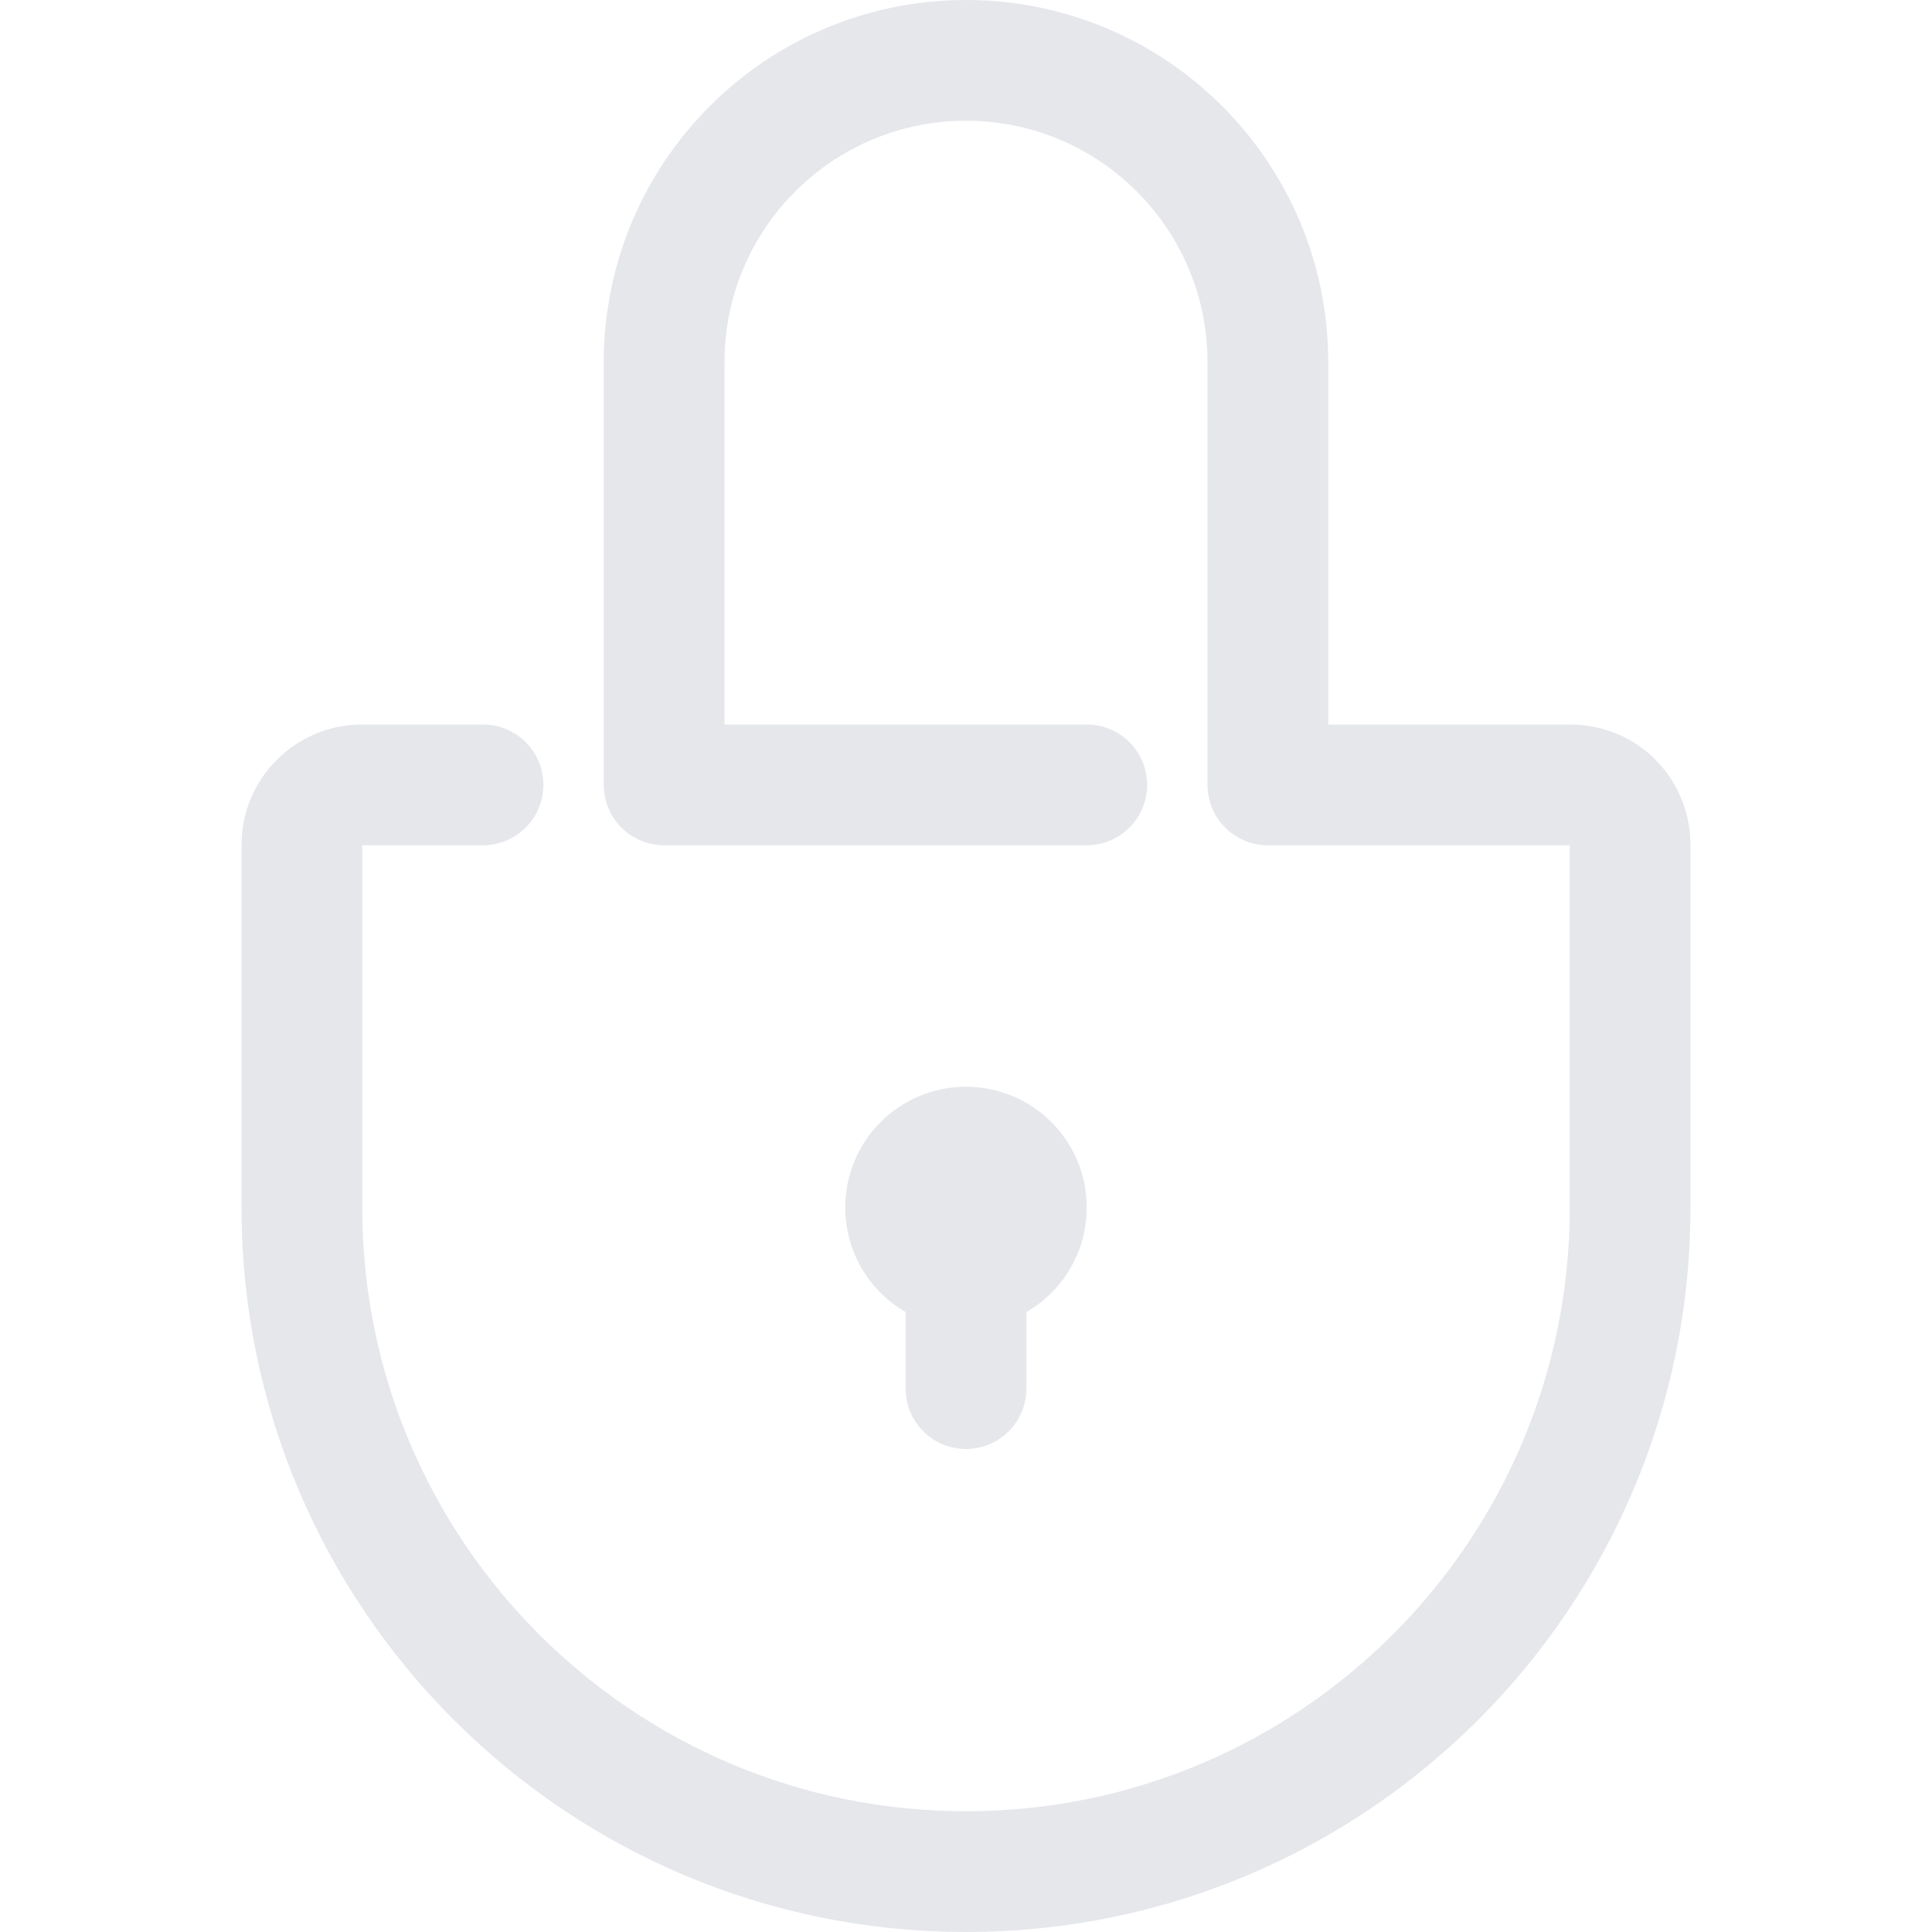
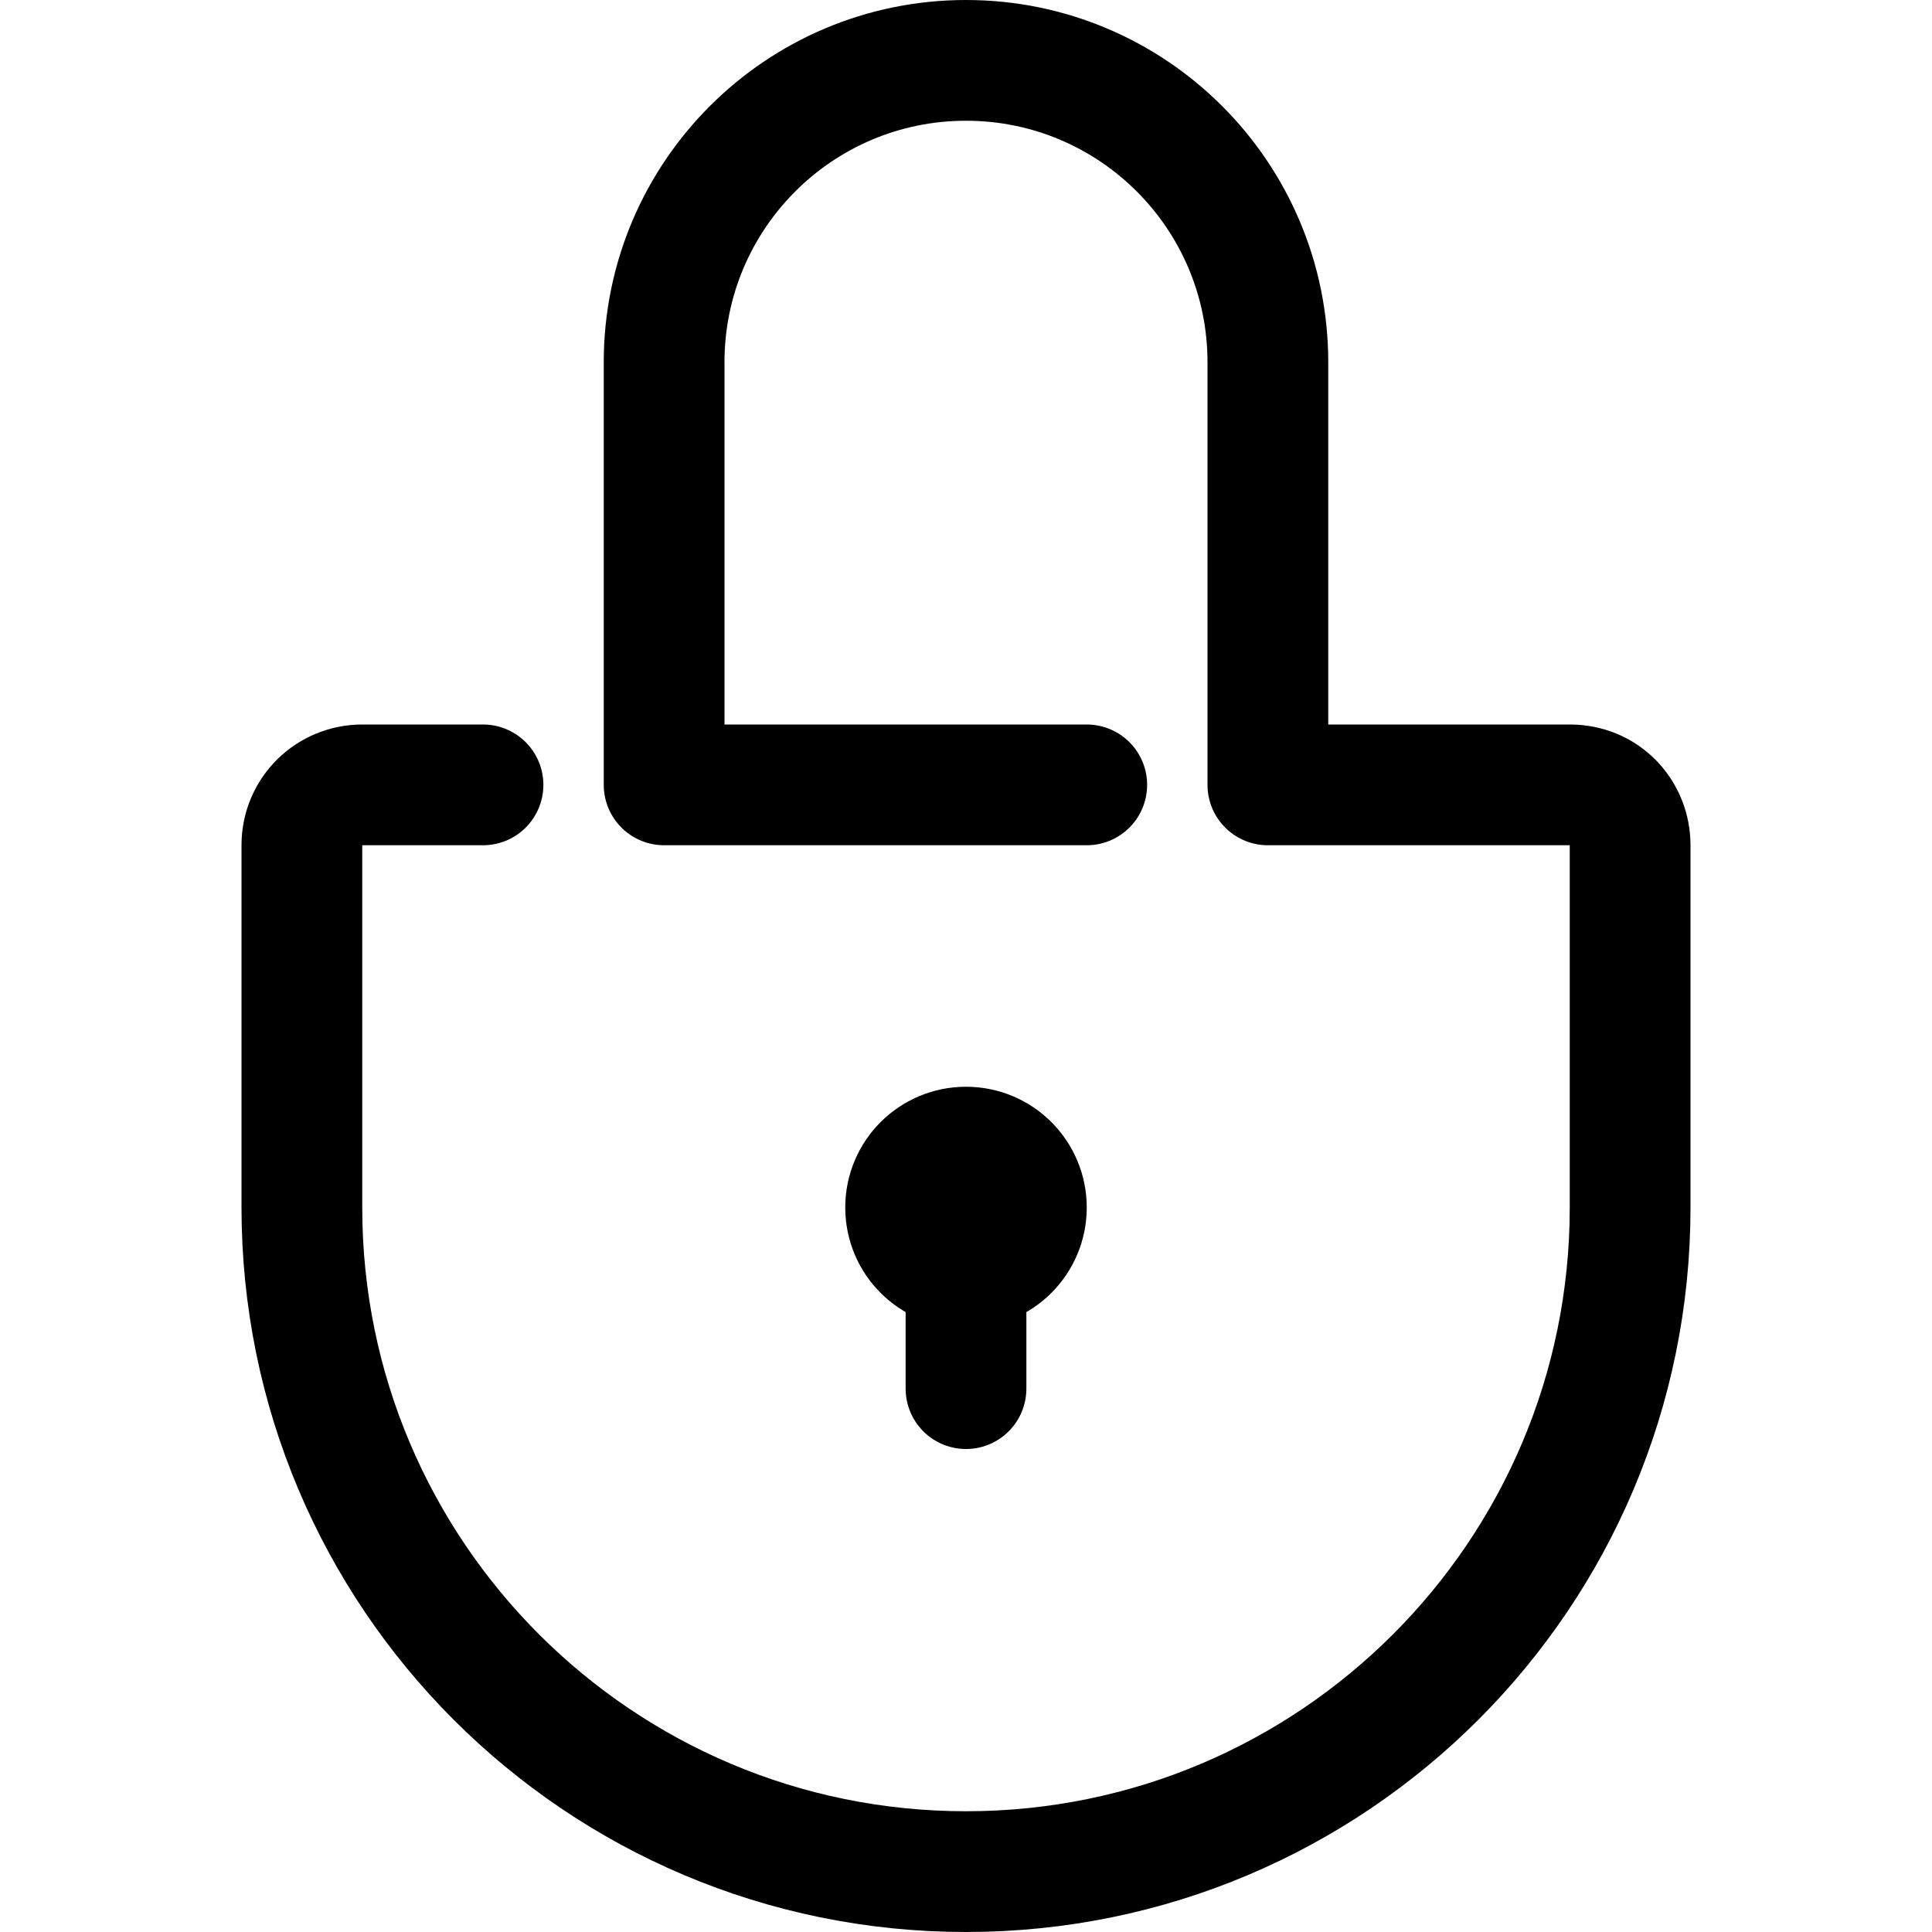
<svg xmlns="http://www.w3.org/2000/svg" width="800px" height="800px" viewBox="0 0 32 32" fill="none">
-   <path d="M16 21V23M16 21C15.447 21 15 20.553 15 20C15 19.447 15.447 19 16 19C16.553 19 17 19.447 17 20C17 20.553 16.553 21 16 21ZM18 13H11V6C11 3.238 13.238 1 16 1C18.762 1 21 3.238 21 6V13H26C26.594 13 27 13.469 27 14V20C27 26.075 22.075 31 16 31C9.925 31 5 26.075 5 20V14C5 13.437 5.453 13 6 13H8" stroke="#e5e7eb" stroke-width="2" stroke-linecap="round" stroke-linejoin="round" />
+   <path d="M16 21V23M16 21C15.447 21 15 20.553 15 20C15 19.447 15.447 19 16 19C16.553 19 17 19.447 17 20C17 20.553 16.553 21 16 21ZM18 13H11V6C11 3.238 13.238 1 16 1C18.762 1 21 3.238 21 6V13H26C26.594 13 27 13.469 27 14V20C27 26.075 22.075 31 16 31C9.925 31 5 26.075 5 20V14C5 13.437 5.453 13 6 13H8" stroke="#000000ff" stroke-width="2" stroke-linecap="round" stroke-linejoin="round" />
</svg>
